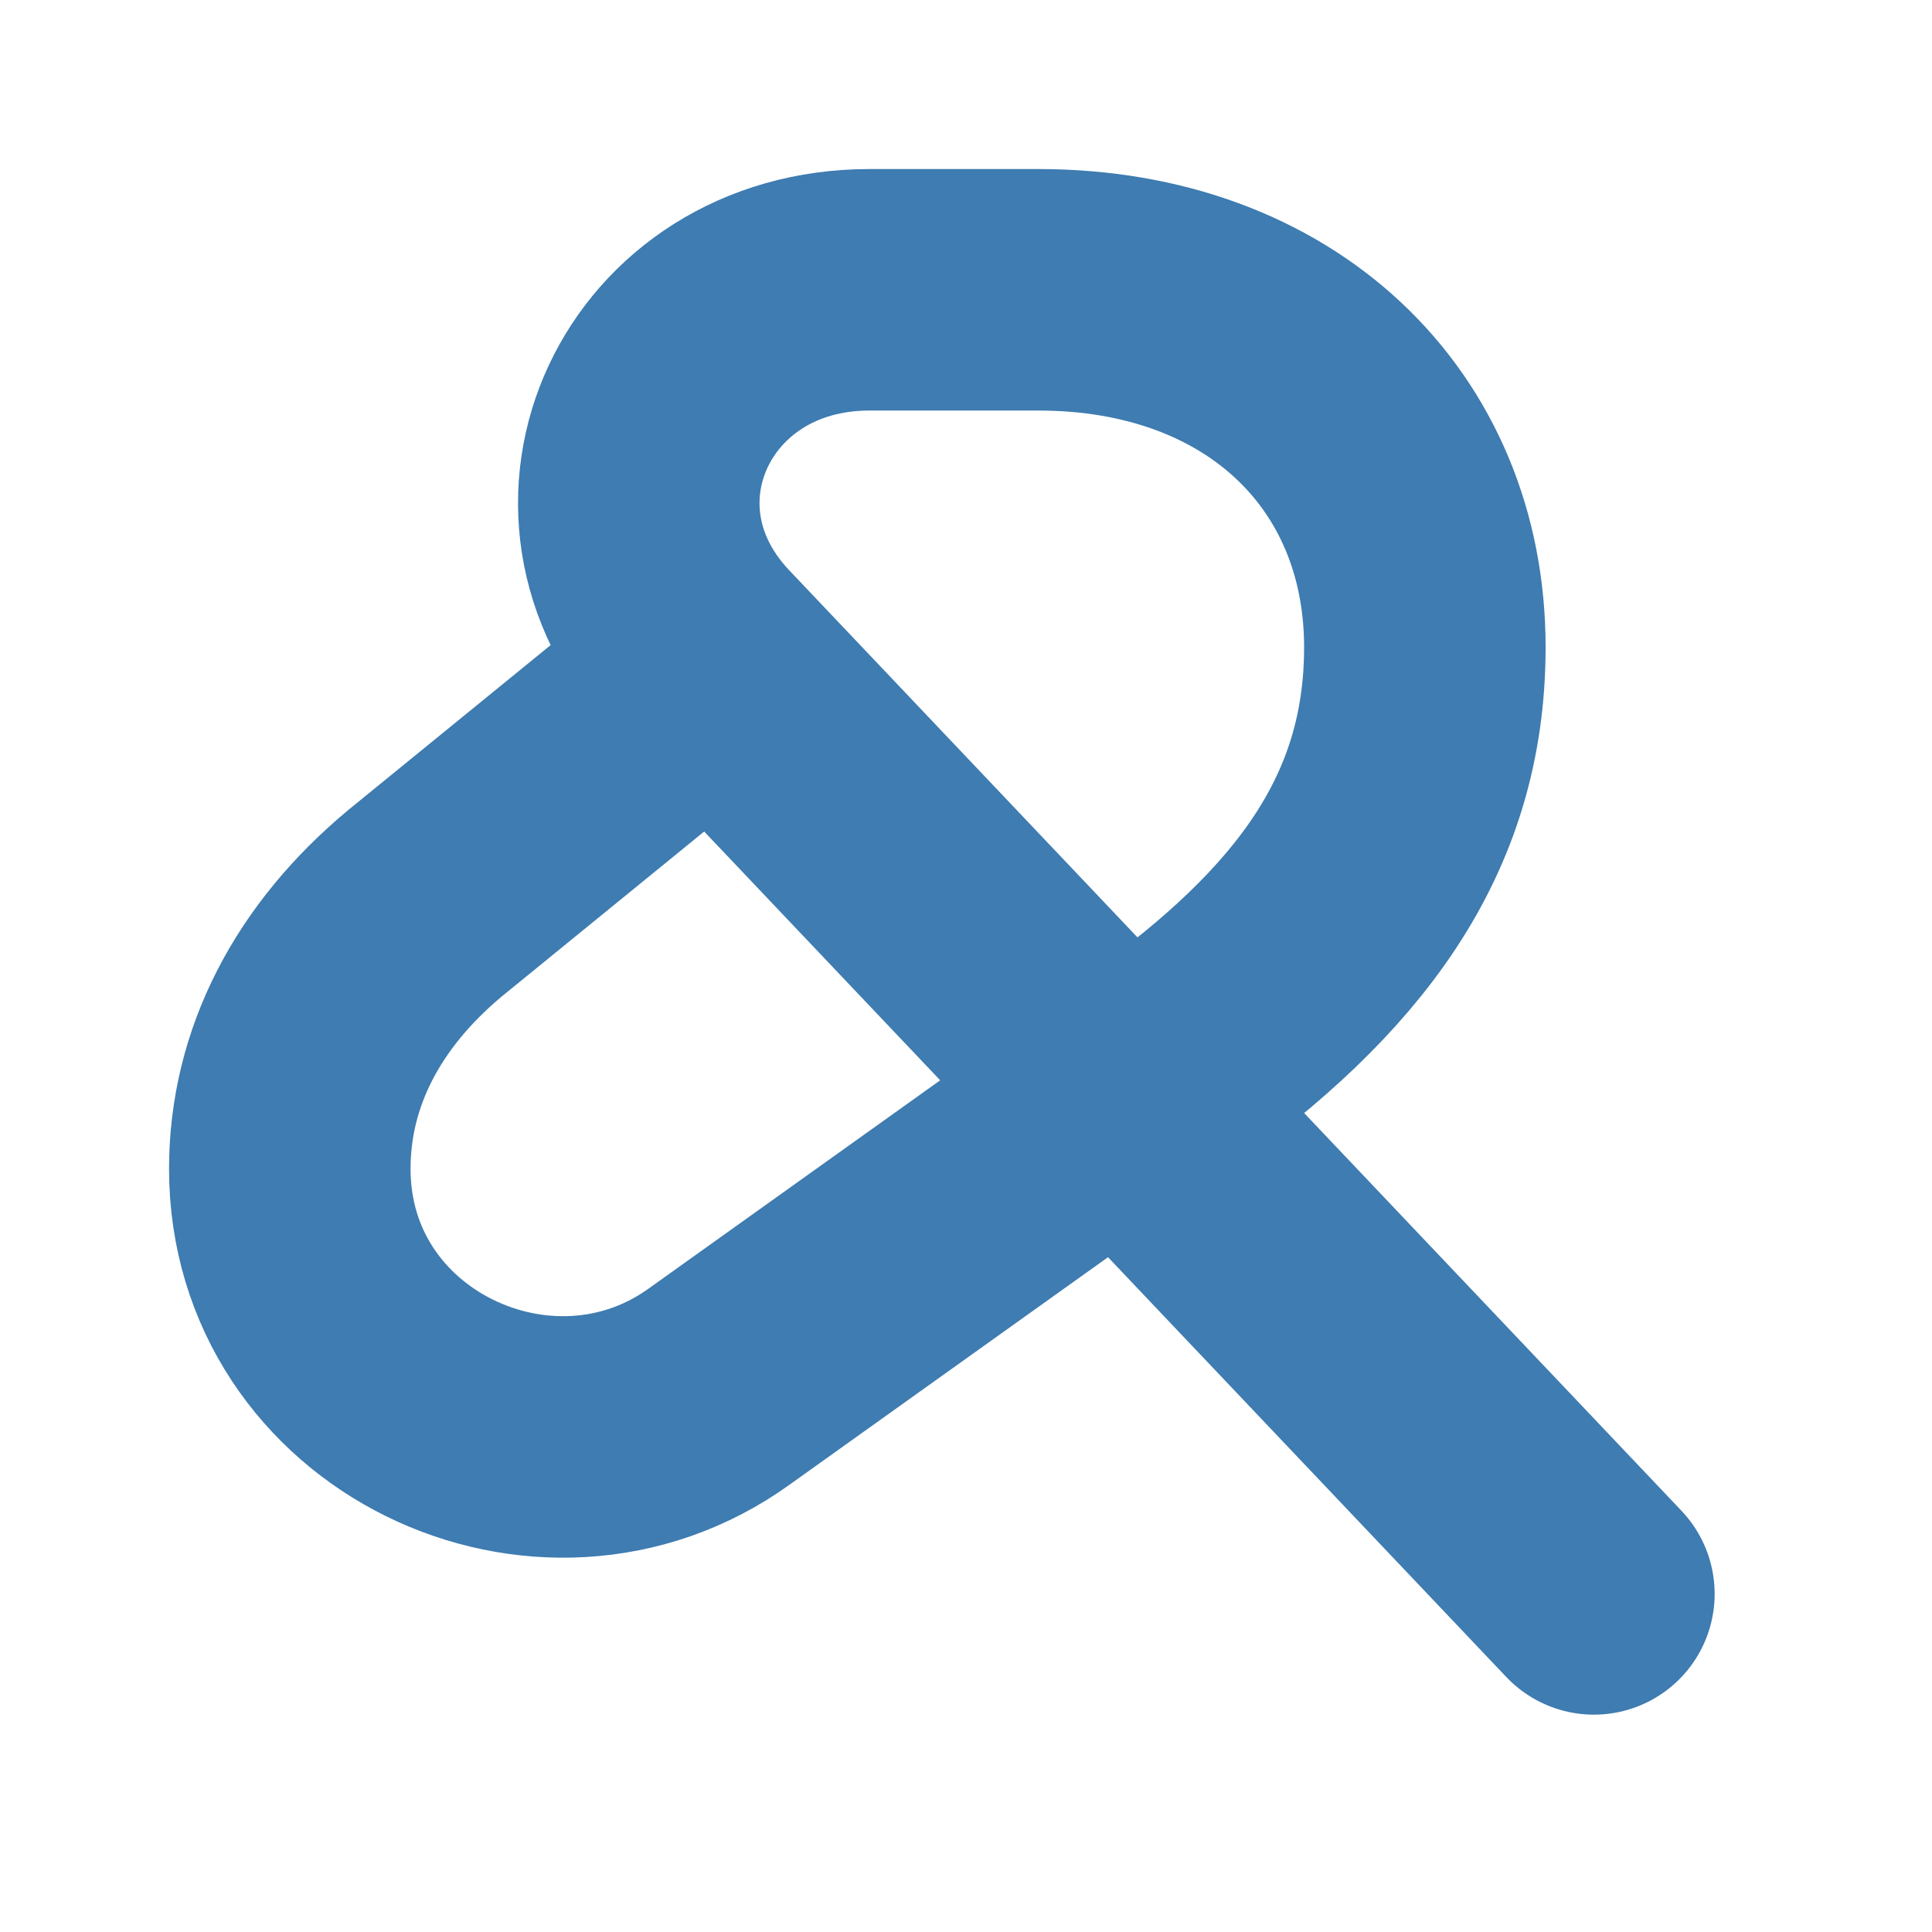
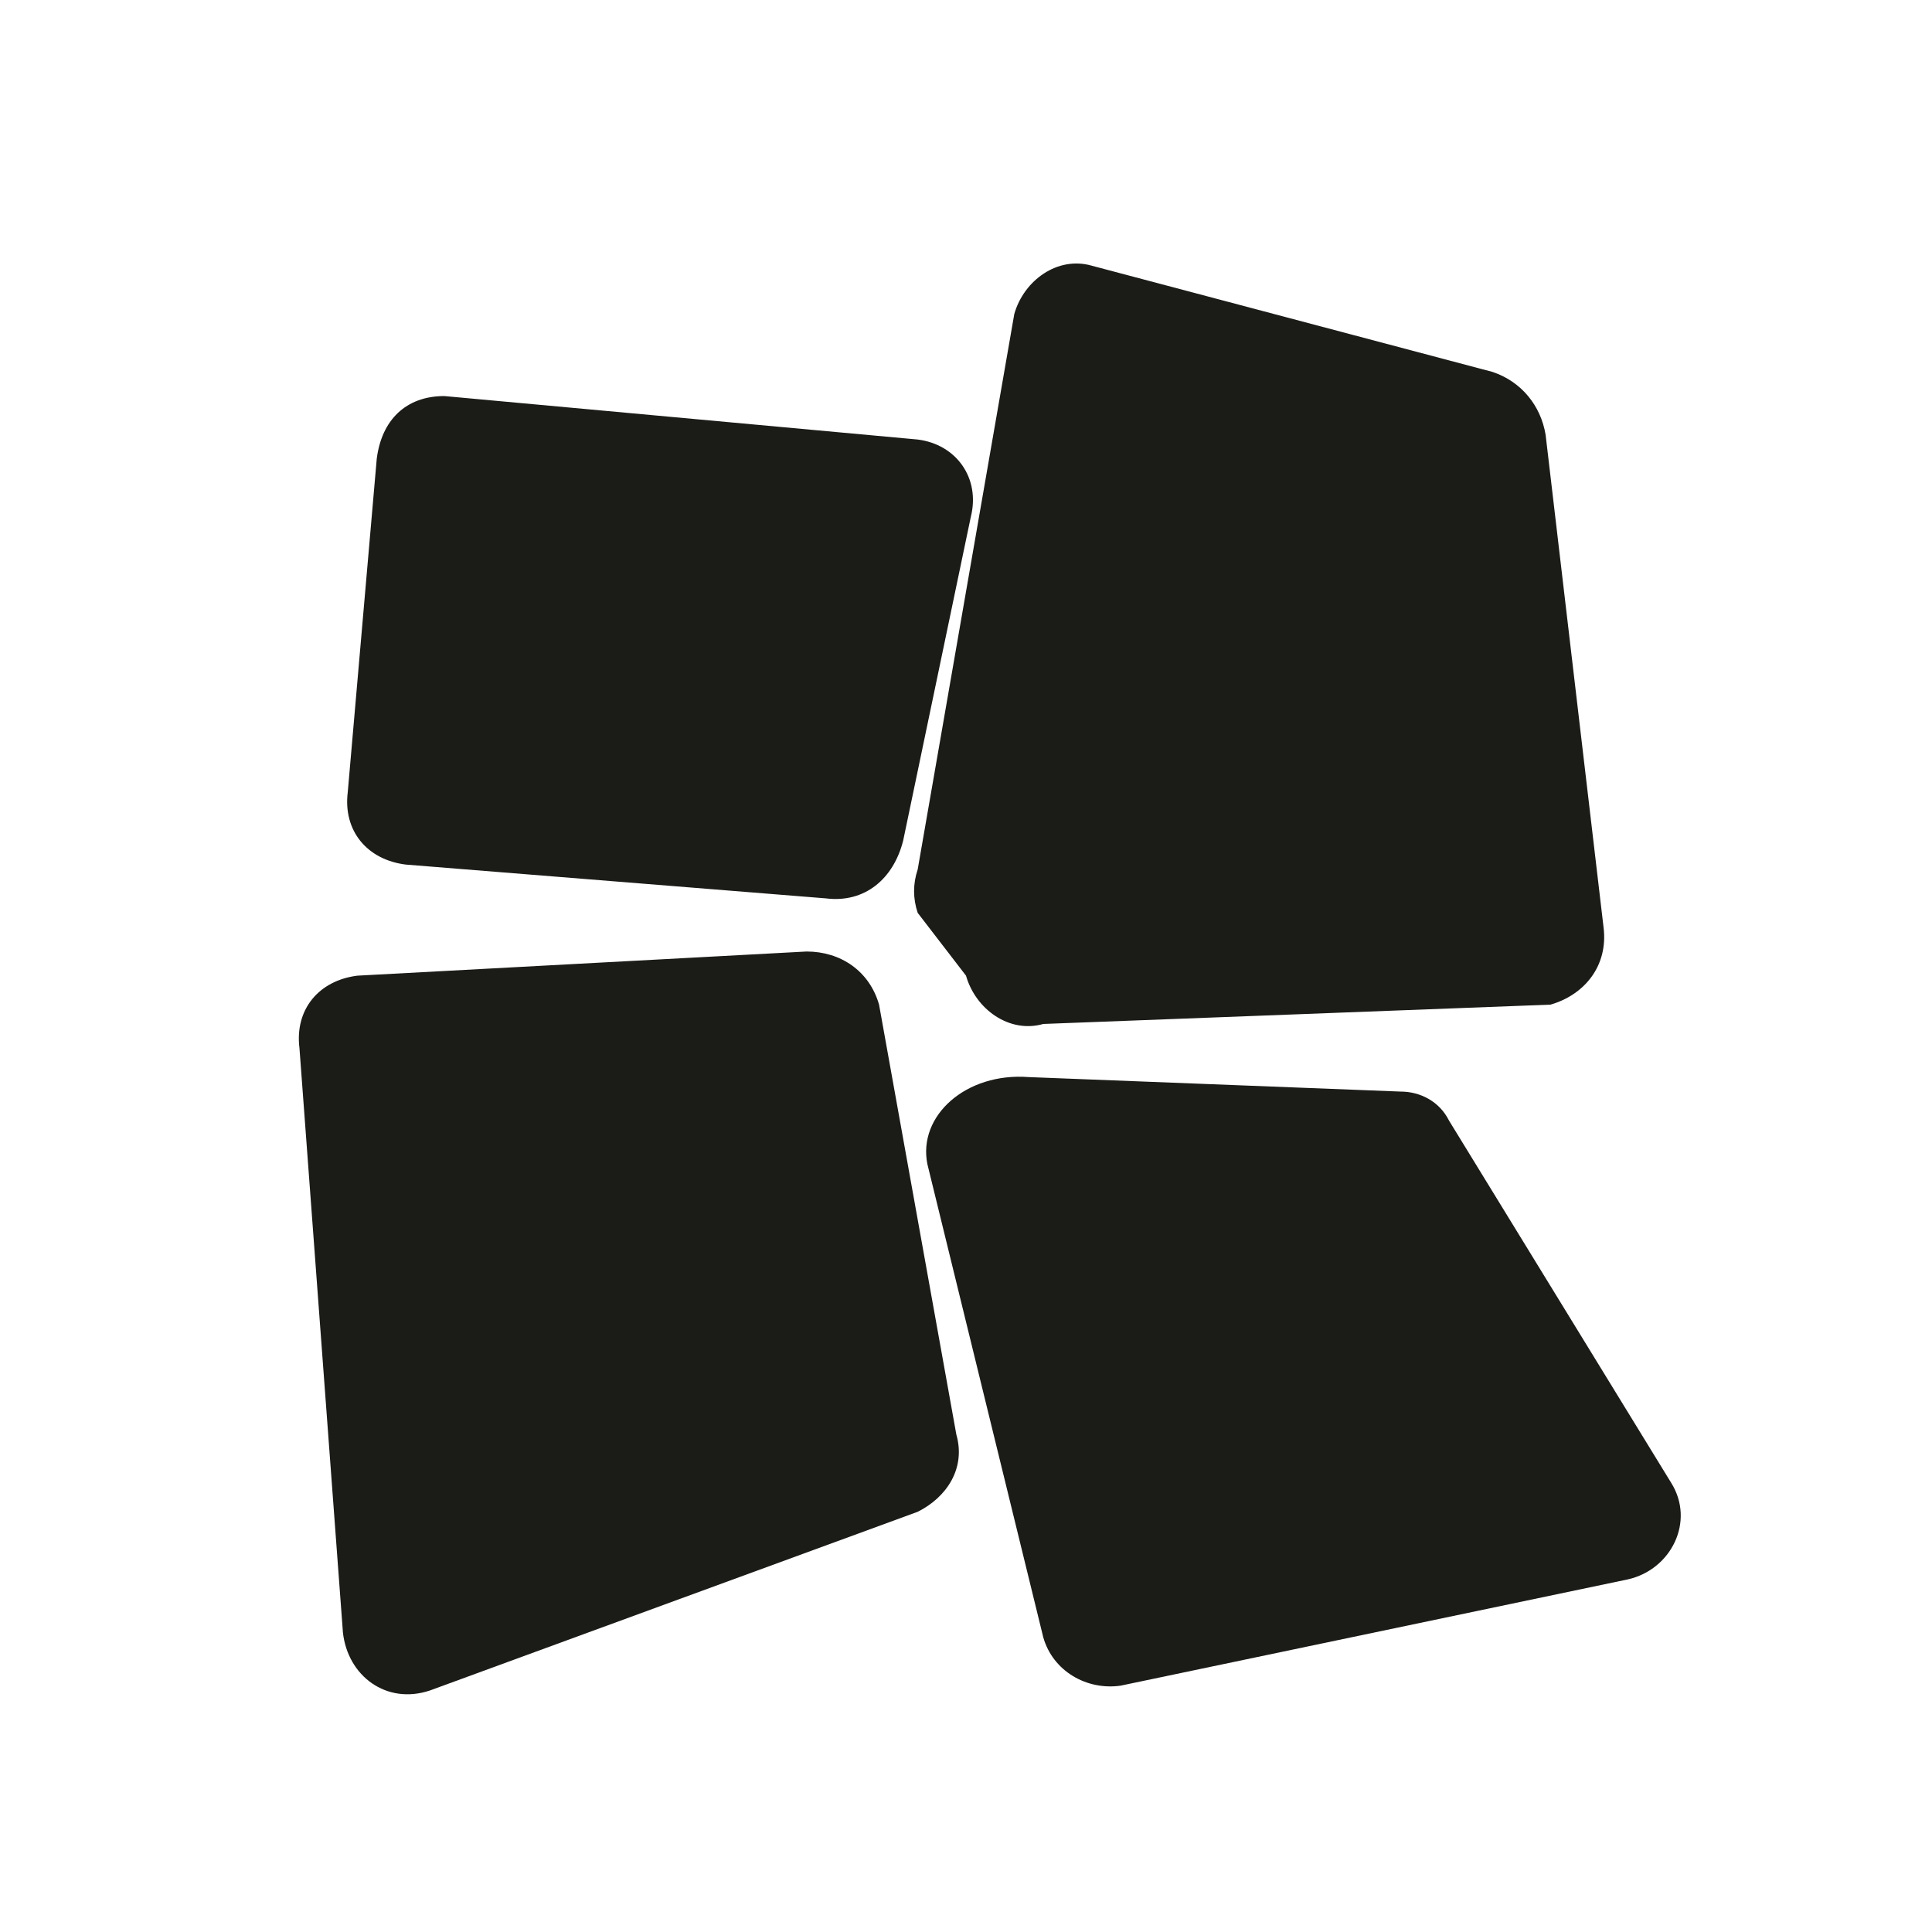
<svg xmlns="http://www.w3.org/2000/svg" viewBox="0 0 40 40" role="img" aria-labelledby="title desc">
-   <path d="m33 33-18.5-19.5C11.7 10.5 13.8 6 18 6h3.5c4.8 0 8 3.1 8 7.4 0 3.7-2 6.3-5.5 8.8l-9.1 6.5C11.3 31.3 6 28.8 6 24.2c0-2.1 1-4 2.8-5.5l5.4-4.4" fill="none" stroke="#3e7cb1" stroke-width="5" stroke-linecap="round" stroke-linejoin="round" />
+   <path fill="#1b1b18" d="M9.2 8.2 19 9.1c.8.1 1.3.8 1.1 1.6l-1.4 6.7c-.2.8-.8 1.3-1.6 1.2l-8.7-.7c-.8-.1-1.3-.7-1.2-1.5l.6-6.9c.1-.8.6-1.3 1.4-1.3Z" />
+   <path fill="#1b1b18" d="m22.6 5.5 8.3 2.2c.6.2 1 .7 1.1 1.3l1.2 10.2c.1.8-.4 1.4-1.1 1.6l-10.5.4c-.7.2-1.4-.3-1.6-1l-1-1.3c-.1-.3-.1-.6 0-.9l2-11.5c.2-.7.9-1.2 1.6-1Z" />
+   <path fill="#1b1b18" d="m7.4 20.2 9.3-.5c.7 0 1.3.4 1.5 1.1l1.6 8.9c.2.7-.2 1.3-.8 1.6L8.9 35c-.9.3-1.7-.3-1.8-1.2L6.2 21.7c-.1-.8.4-1.4 1.2-1.5Z" />
+   <path fill="#1b1b18" d="m21.3 22.3 7.7.3c.4 0 .8.2 1 .6l4.6 7.5c.5.8 0 1.8-.9 2l-10.5 2.2c-.7.1-1.4-.3-1.6-1l-2.4-9.8c-.2-1 .8-1.9 2.1-1.8Z" />
</svg>
